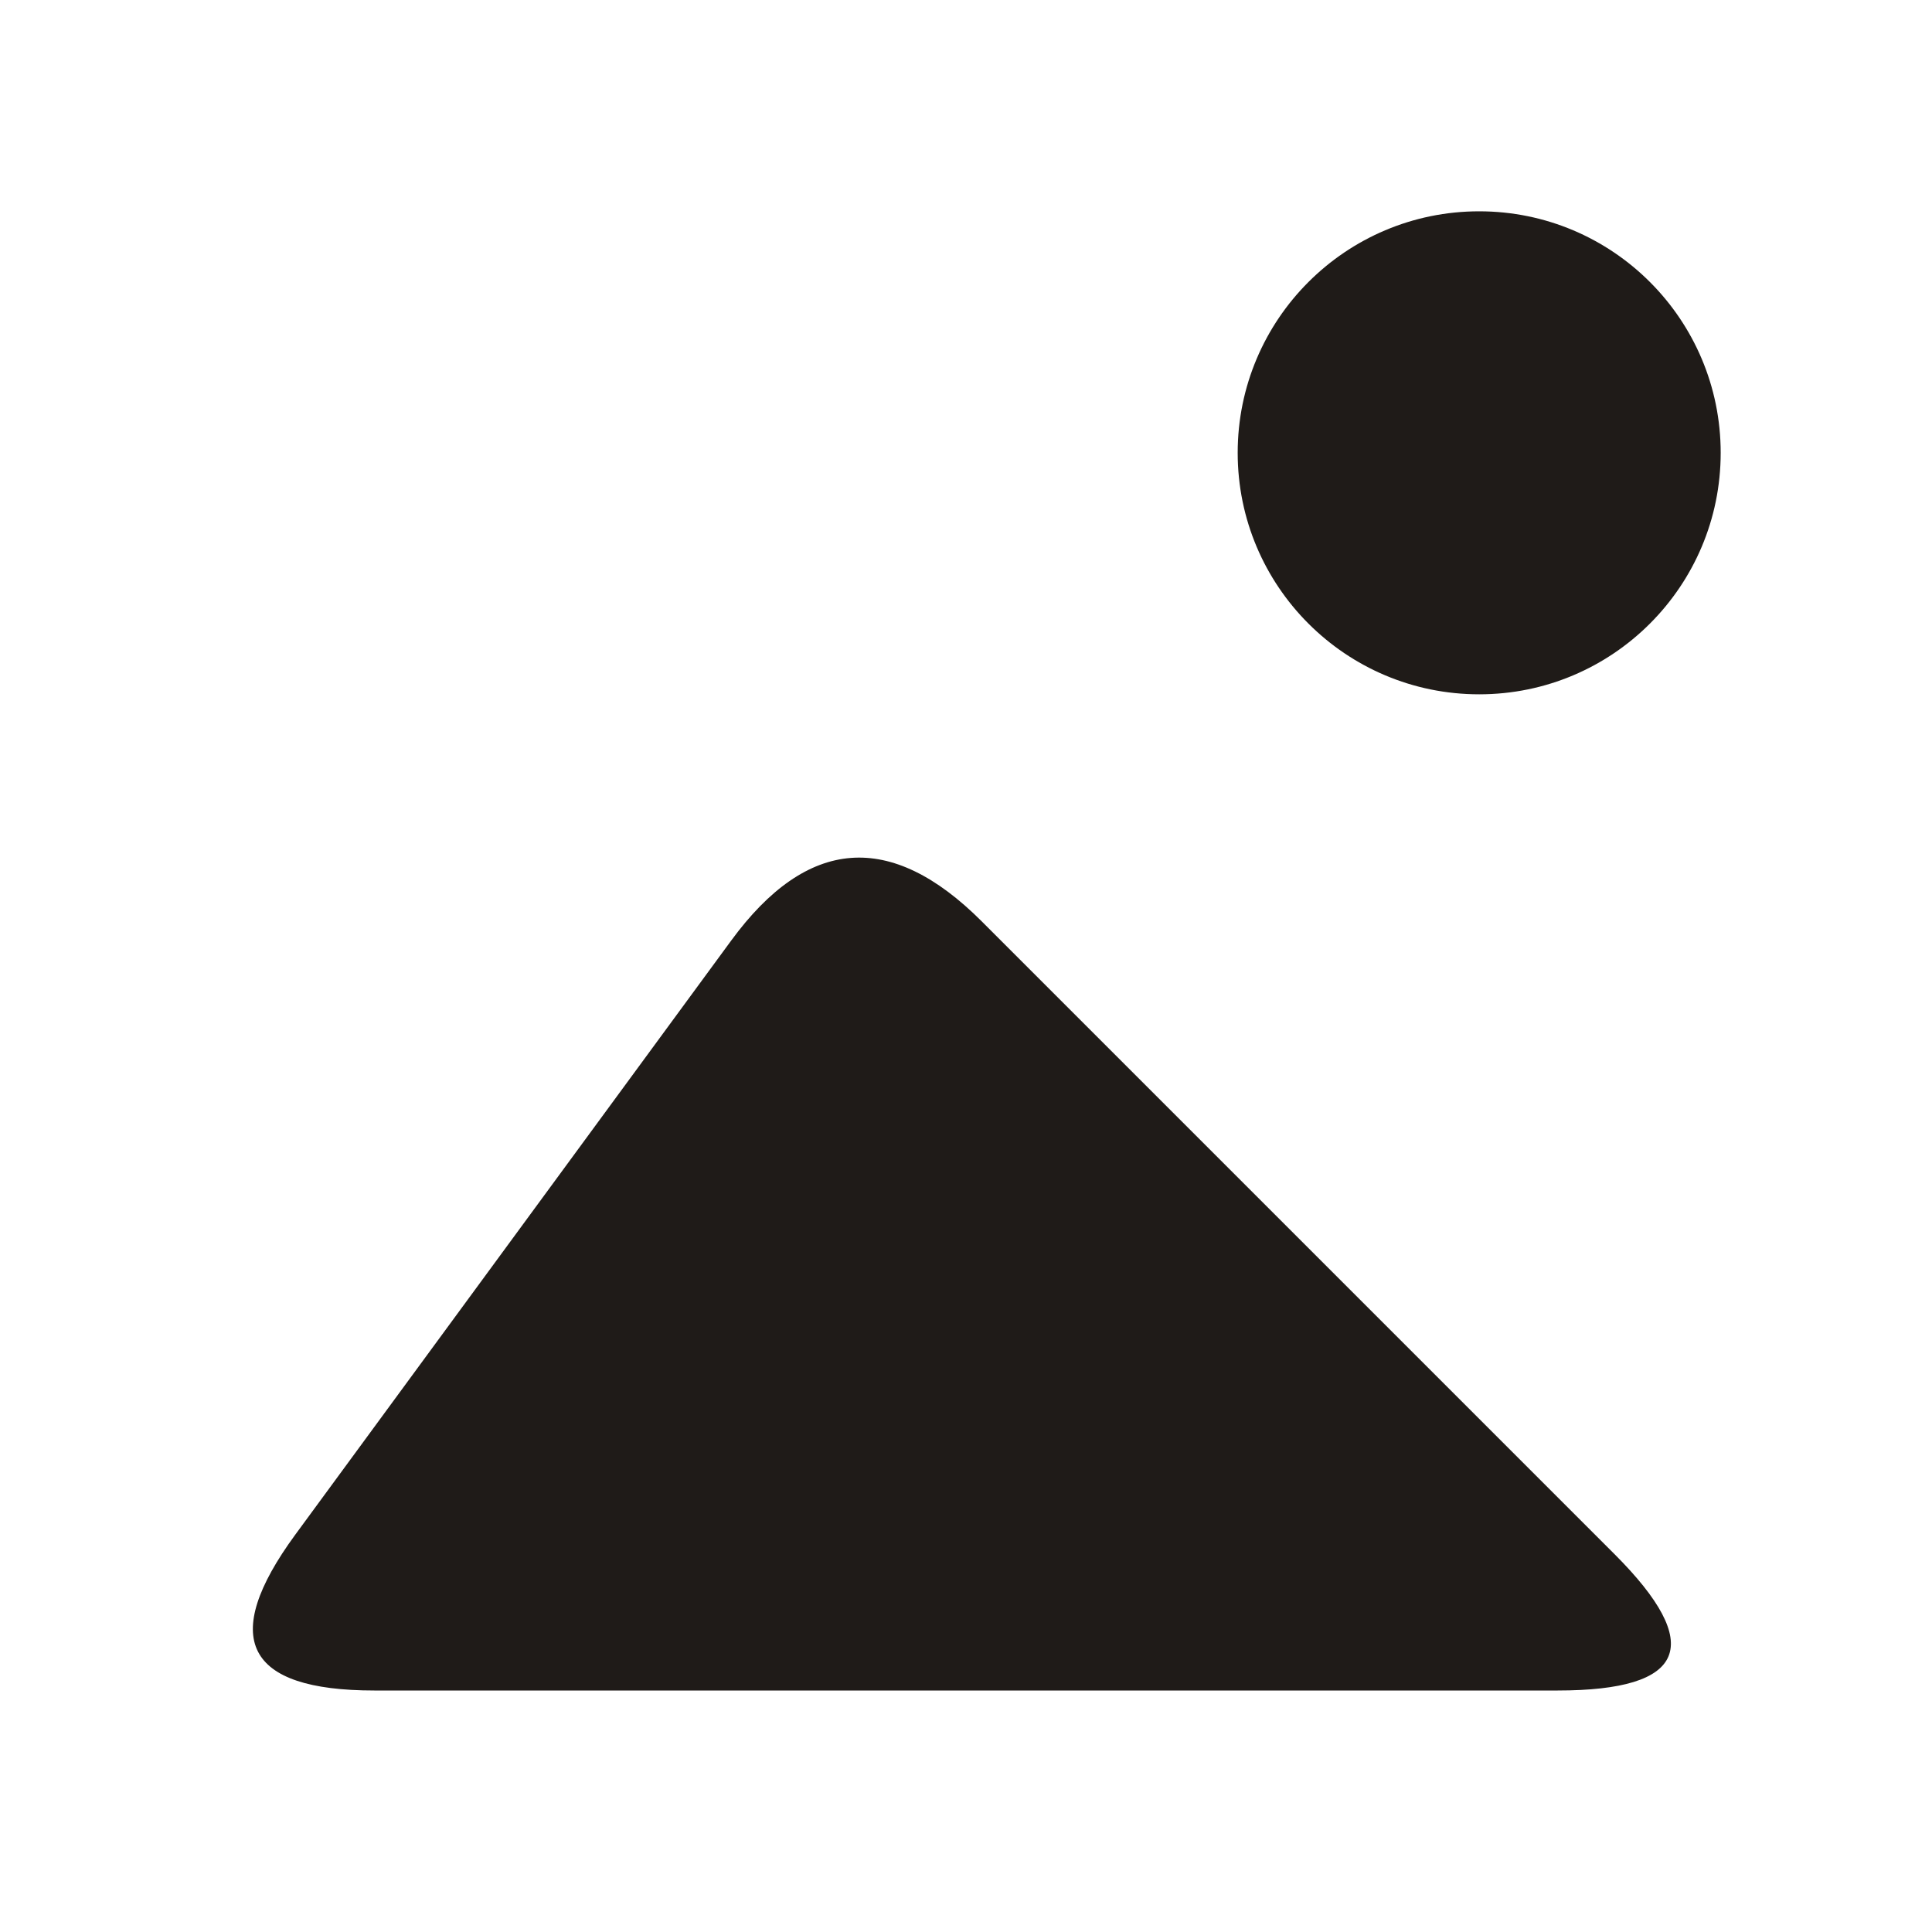
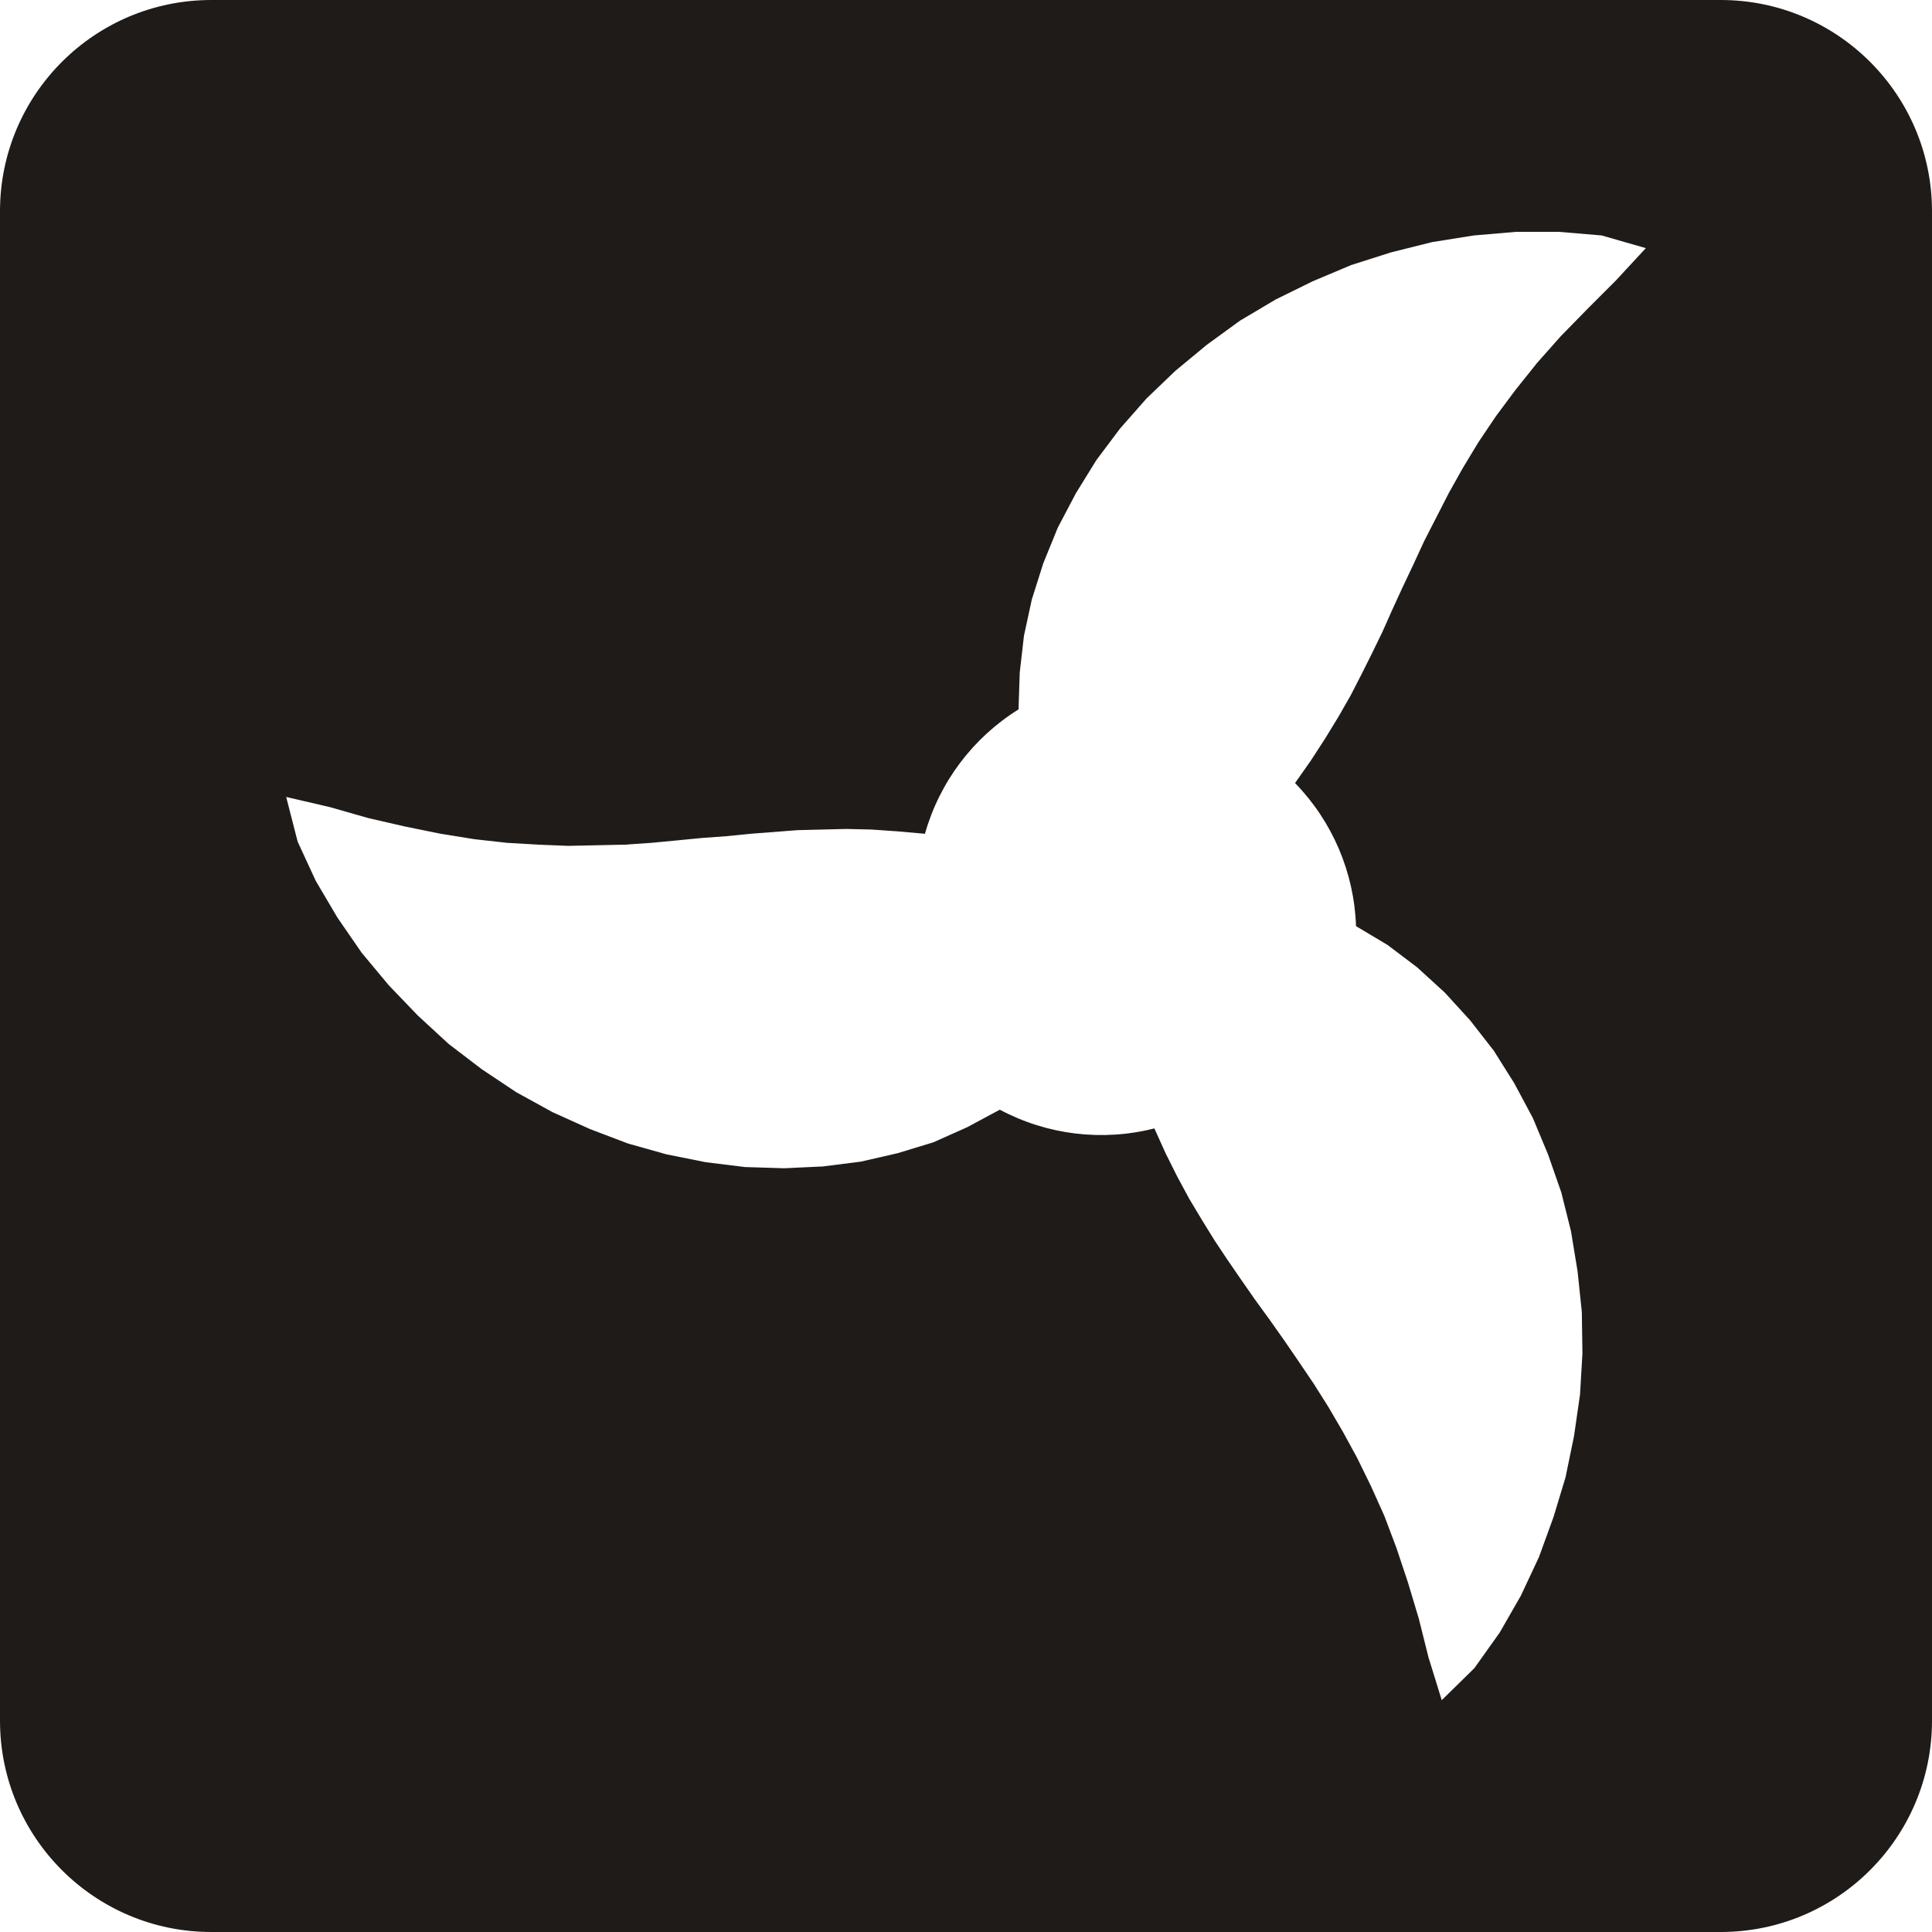
<svg xmlns="http://www.w3.org/2000/svg" viewBox="0 0 32 32" role="img" aria-label="Isula">
-   <path fill="#1f1b18" d="M16.26 15.26 L26.74 25.74 Q29 28 25.8 28 L6.2 28 Q3 28 4.89 25.42 L12.11 15.58 Q14 13 16.26 15.26 Z M20.5 7.5a4 4 0 1 0 8 0a4 4 0 1 0 -8 0Z" />
+   <path fill="#1f1b18" fill-rule="evenodd" d="M3.5 0H28.5A3.5 3.5 0 0 1 32 3.5V28.5A3.5 3.5 0 0 1 28.5 32H3.5A3.5 3.5 0 0 1 0 28.5V3.5A3.5 3.5 0 0 1 3.5 0Z M16.87 11.75L16.89 11.14L16.96 10.53L17.09 9.93L17.28 9.33L17.52 8.74L17.82 8.17L18.16 7.62L18.55 7.1L18.99 6.6L19.47 6.14L19.99 5.71L20.54 5.31L21.13 4.96L21.74 4.66L22.38 4.39L23.04 4.18L23.72 4.01L24.41 3.9L25.11 3.84L25.82 3.84L26.53 3.9L27.26 4.11L26.76 4.65L26.29 5.12L25.85 5.57L25.46 6.01L25.1 6.46L24.78 6.89L24.49 7.32L24.23 7.75L24 8.16L23.79 8.57L23.59 8.96L23.41 9.35L23.23 9.73L23.06 10.1L22.9 10.46L22.73 10.81L22.55 11.17L22.37 11.52L22.17 11.87L21.95 12.23L21.71 12.6L21.45 12.97A3.57 3.57 0 0 1 22.46 15.34L22.98 15.65L23.47 16.02L23.93 16.44L24.35 16.9L24.74 17.4L25.08 17.94L25.39 18.52L25.64 19.12L25.86 19.75L26.02 20.39L26.13 21.06L26.2 21.73L26.21 22.42L26.17 23.1L26.07 23.79L25.93 24.47L25.73 25.13L25.49 25.79L25.19 26.43L24.84 27.04L24.42 27.63L23.88 28.16L23.66 27.45L23.5 26.81L23.32 26.21L23.13 25.64L22.93 25.11L22.71 24.62L22.48 24.15L22.24 23.71L22 23.3L21.76 22.92L21.51 22.55L21.27 22.2L21.03 21.86L20.79 21.53L20.56 21.2L20.34 20.88L20.12 20.55L19.91 20.21L19.7 19.86L19.5 19.49L19.31 19.11L19.12 18.69A3.57 3.57 0 0 1 16.56 18.38L16.02 18.67L15.46 18.92L14.87 19.1L14.26 19.24L13.63 19.32L12.99 19.35L12.34 19.33L11.69 19.25L11.04 19.12L10.4 18.94L9.77 18.7L9.15 18.42L8.55 18.09L7.98 17.71L7.43 17.29L6.92 16.82L6.44 16.32L5.99 15.78L5.59 15.2L5.23 14.59L4.93 13.94L4.74 13.2L5.47 13.37L6.1 13.55L6.71 13.69L7.3 13.81L7.86 13.9L8.4 13.96L8.91 13.99L9.41 14.01L9.89 14L10.35 13.99L10.79 13.96L11.21 13.92L11.62 13.88L12.03 13.85L12.43 13.81L12.82 13.78L13.21 13.75L13.61 13.74L14.02 13.73L14.44 13.74L14.87 13.77L15.32 13.81A3.57 3.57 0 0 1 16.87 11.75Z" />
</svg>
